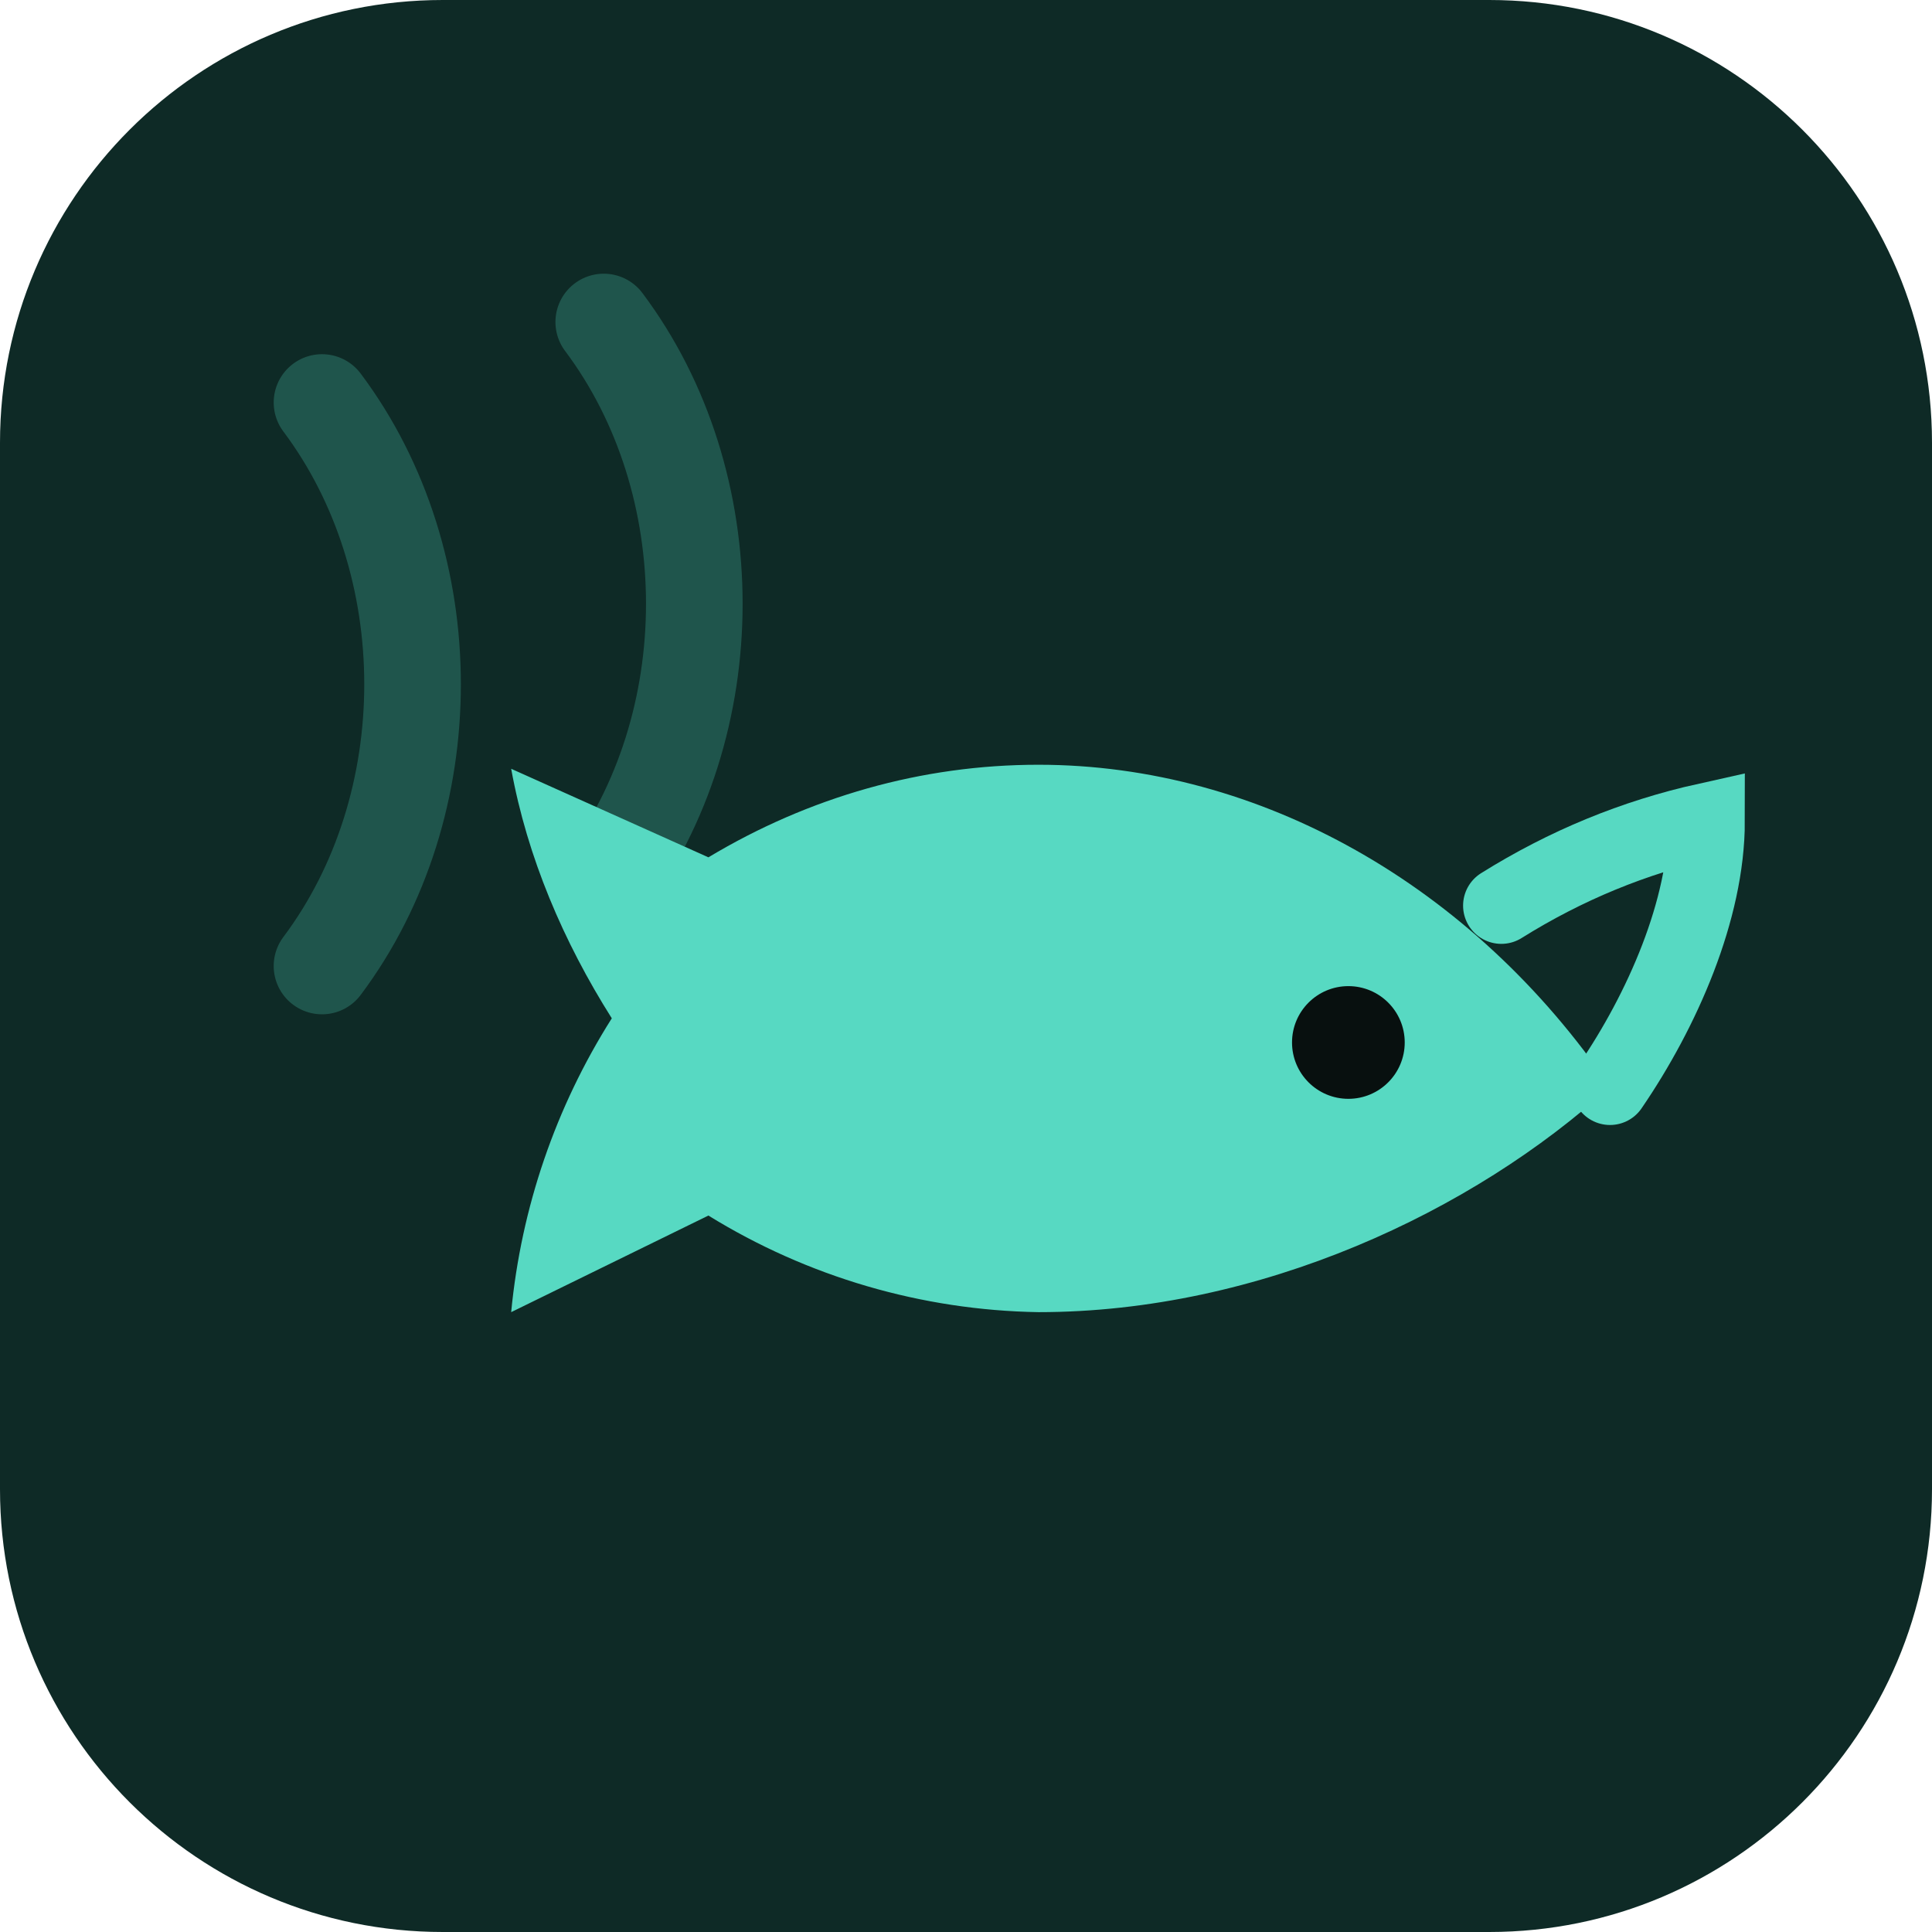
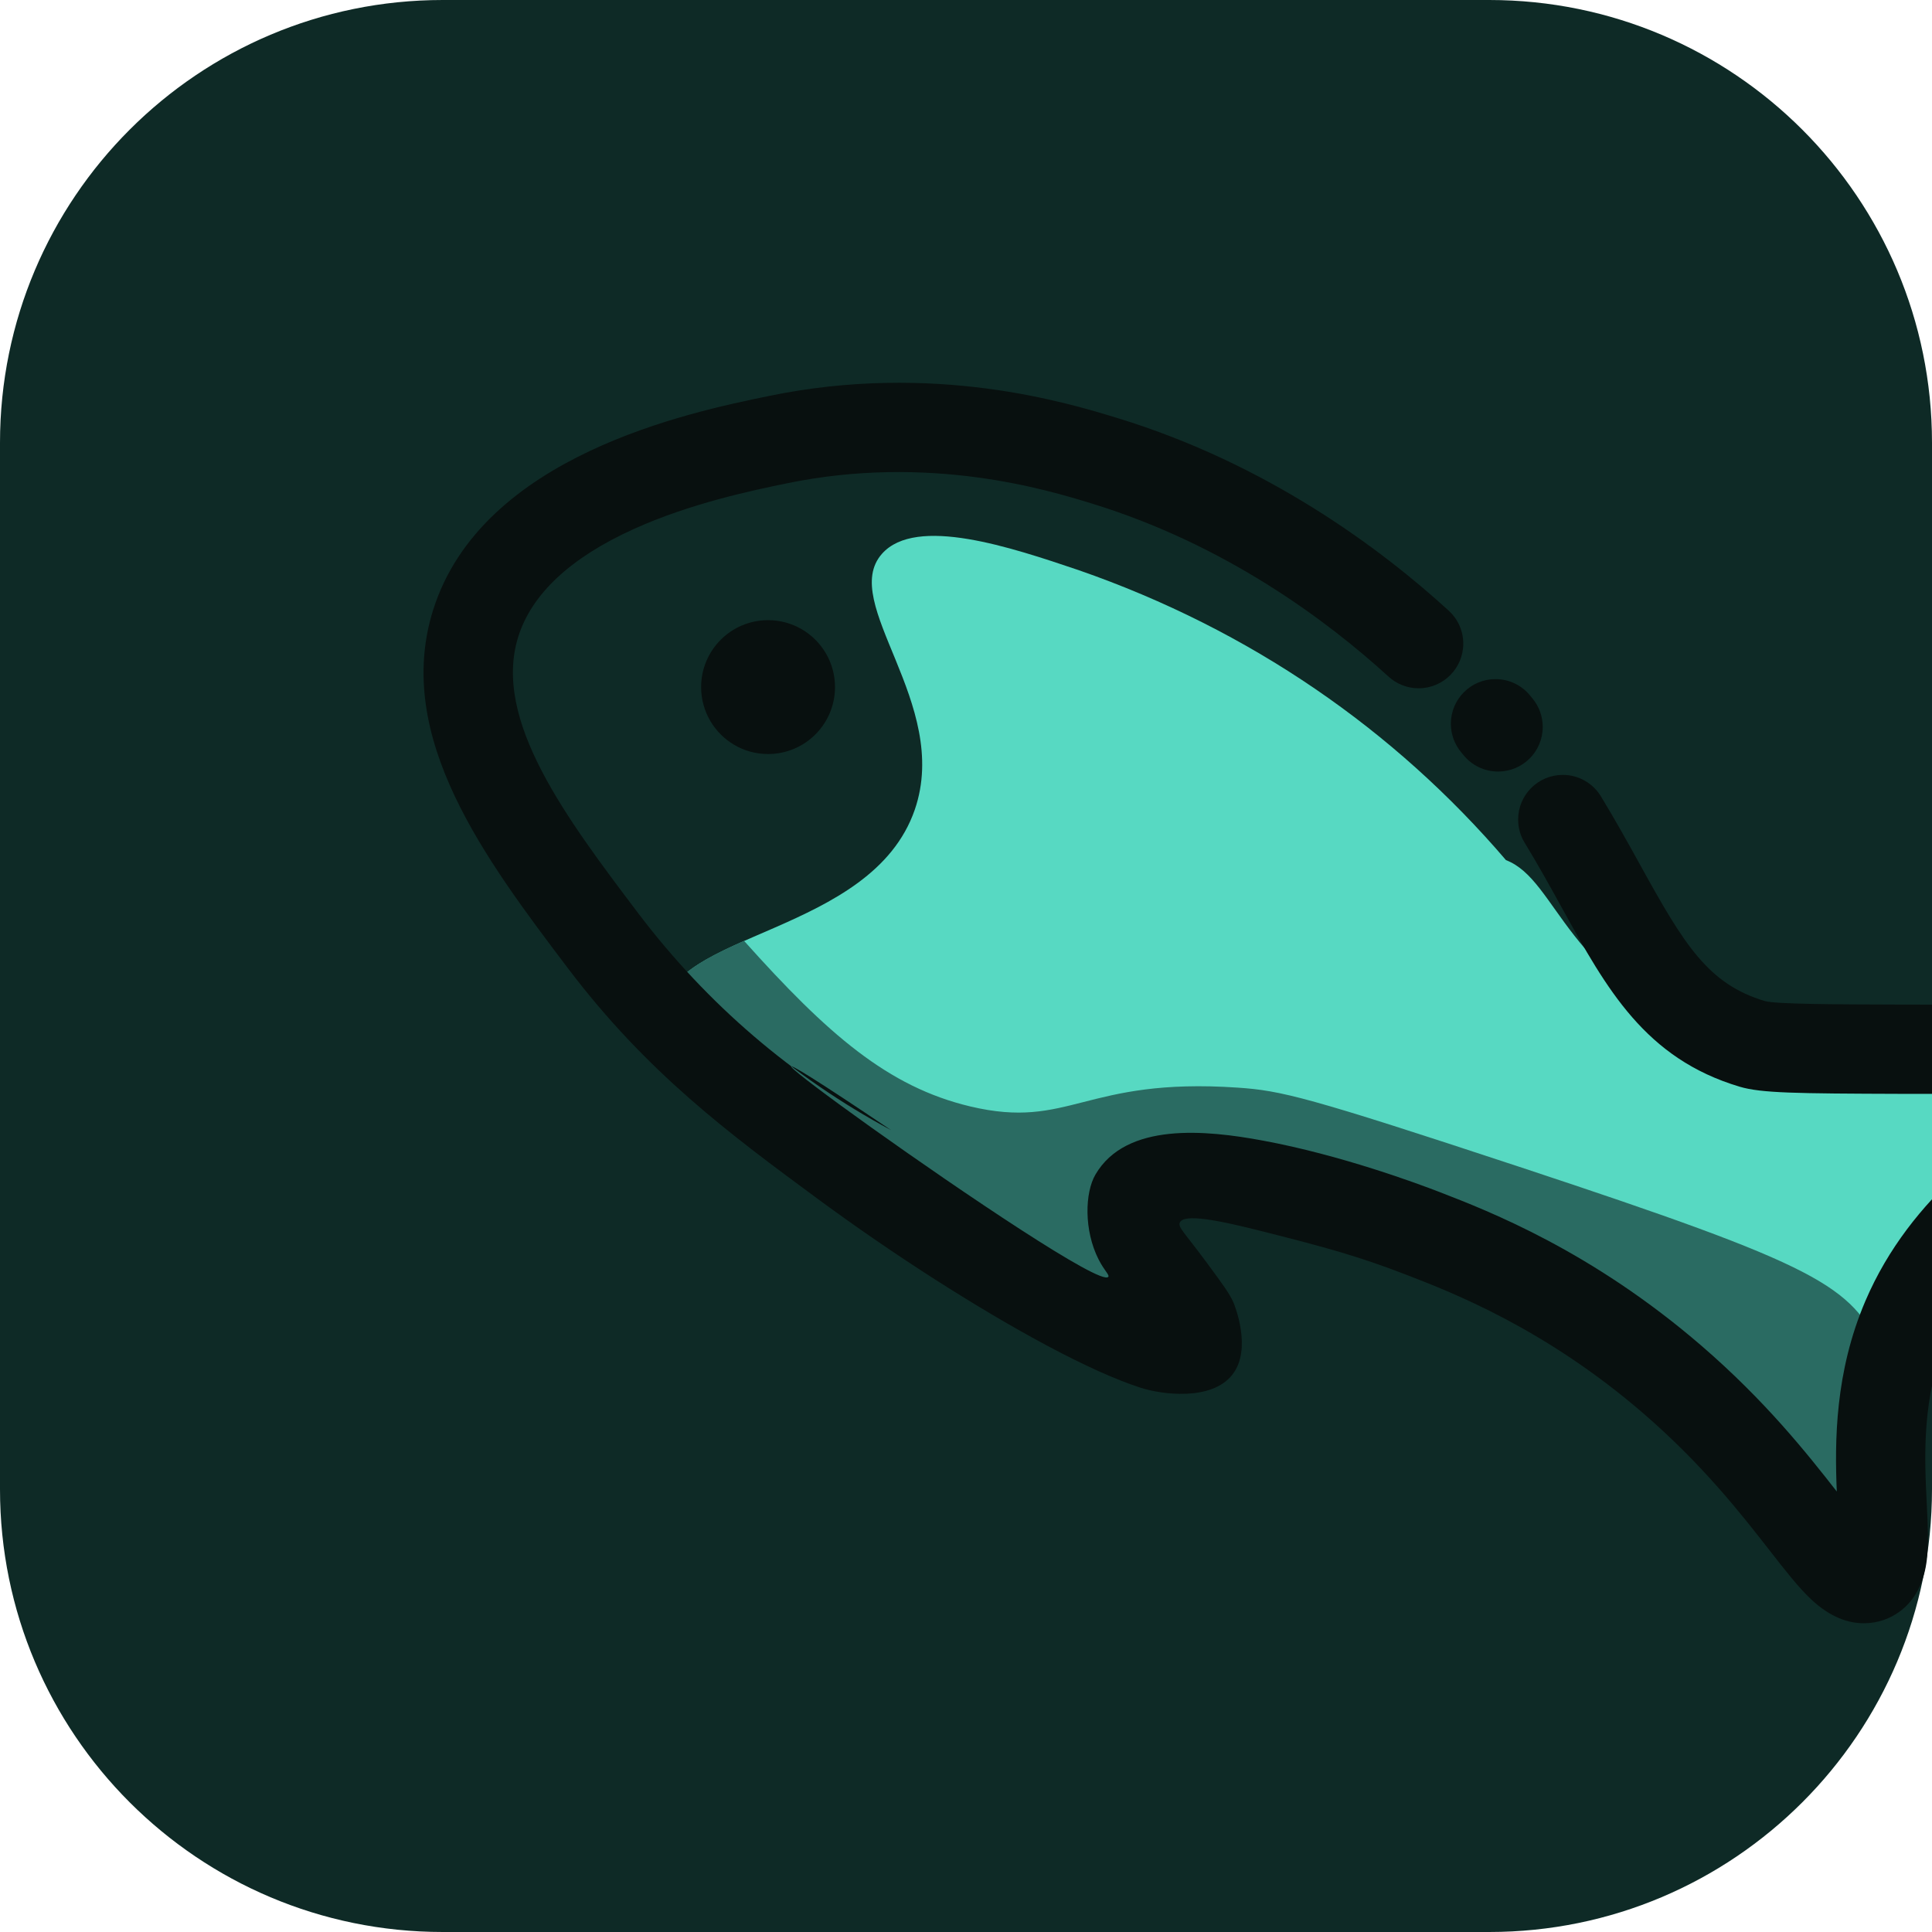
<svg xmlns="http://www.w3.org/2000/svg" viewBox="0 0 48 48">
  <rect width="48" height="48" rx="11" fill="#0e2a26" />
-   <path d="M8 10c3 4 3 10 0 14M15 8c3 4 3 10 0 14" stroke="#57d9c2" stroke-opacity="0.25" stroke-width="2.4" stroke-linecap="round" fill="none" />
-   <path d="M40 27c-3.4-5-8.7-8-14.2-8-2.9 0-5.7.8-8.2 2.3l-4.9-2.2c.4 2.2 1.3 4.3 2.5 6.2a16.6 16.6 0 0 0-2.5 7.3l4.9-2.4a16.1 16.1 0 0 0 8.2 2.4c5.5 0 10.8-2.5 14.2-5.6Z" fill="#57d9c2" />
-   <circle cx="33.5" cy="25.9" r="1.4" fill="#08100f" />
-   <path d="M40 27c1.3-1.9 2.4-4.4 2.4-6.6-1.8.4-3.5 1.1-5.1 2.1" stroke="#57d9c2" stroke-width="1.9" stroke-linecap="round" fill="none" />
+   <g transform="translate(2.16, 3.64) scale(0.04156)">
+     <path d="M475.287 243.458c20.421-22.982 77.359-3.775 117.546 9.789 102.593 35.627 189.059 95.67 255.477 173.363 31.418 11.991 34.953 72.864 128.437 107.21 35.625 13.085 68.316 16.472 92.591 18.953 109.637 11.151 179.845-18.992 185.394-5.429 7.229 17.859-122.547 49.35-166.961 153.13-32.317 75.478-0.16 147.408-22.434 155.064-20.074 6.909-41.773-53.070-117.452-118.426-60.981-52.657-118.465-75.518-148.648-87.202-54.685-21.166-156.878-50.069-173.257-21.968-14.484 24.861 48.869 76.025 38.052 89.523-4.402 5.508-22.822 6.816-211.242-109.783-89.443-55.352-109.236-70.463-108.035-90.296 2.801-48.097 124.307-46.083 150.142-120.959 21.847-63.647-45.709-123.602-19.607-152.969z" fill="#57d9c2" />
+     <path d="M1072.708 719.601c-18.407-38.678-35.479-49.883-216.577-109.703-126.709-41.841-142.020-45.509-168.255-47.296-91.87-6.242-100.219 25.421-159.892 11.229-49.136-11.697-85.175-43.108-135.164-98.978-26.128 11.577-47.069 22.86-48.216 42.494 24.142 22.194 60.861 54.457 108.036 90.296 10.057 7.629 178.885 134.924 200.759 111.849 13.257-13.978-43.668-66.021-27.569-91.591 21.821-34.678 163.175 2.548 269.288 68.45 84.762 52.644 137.605 117.732 166.721 159.679 33.491-75.438 19.447-118.399 10.87-136.431z" fill="#2a6b62" />
+     <path d="M1062.079 882.788c-8.95 0-19.807-3.375-31.45-14.378-7.562-7.15-15.112-16.832-24.661-29.077-16.885-21.648-40.014-51.31-75.585-82.027-58.687-50.684-114.197-72.198-140.846-82.521-30.051-11.644-49.35-16.739-85.882-26.035-28.782-7.323-47.828-10.804-50.31-5.521-1.334 2.842 3.041 6.282 16.006 23.914 9.123 12.351 13.699 18.527 16.006 23.821 0.533 1.241 11.443 27.743-0.561 43.161-12.443 16.006-42.375 12.004-55.165 7.803-14.604-4.748-33.238-13.138-55.391-24.94-41.68-22.26-91.737-54.271-137.338-87.855-52.417-38.679-101.927-75.13-149.635-138.246-48.802-64.553-104.114-137.711-80.374-213.63 28.997-92.604 153.489-118.385 200.385-128.043 99.032-20.553 178.979 4 209.069 13.204 89.243 27.383 156.799 77.678 197.745 115.065 5.346 4.897 8.683 11.909 8.683 19.7 0 14.739-11.949 26.69-26.69 26.69-6.949 0-13.278-2.656-18.026-7.007-36.886-33.673-97.639-78.968-177.371-103.444-26.515-8.137-96.966-29.743-182.607-12.004-20.005 4.133-57.246 11.845-91.31 27.303-37.746 17.125-60.953 38.8-68.956 64.421-15.552 49.749 28.957 108.636 72.023 165.576 40.915 53.942 92.121 97.837 150.957 129.337-91.338-61.554-63.702-38.572-12.218-1.853 53.924 38.452 137.766 95.112 141.994 89.51 0.853-1.119-2.361-3.615-5.828-10.457-8.802-17.339-8.189-39.854-1.853-50.684 18.299-31.384 65.928-26.676 100.166-20.287 46.481 8.575 92.71 25.755 105.768 30.823 29.449 11.404 90.696 35.145 156.452 91.897 38.119 32.917 62.687 63.888 80.786 87.029-1.254-30.051-1.119-71.317 17.138-113.984 27.049-63.155 81.481-100.313 122.307-124.040l-17.899 0.106c-21.915 0.147-49.203 0.32-82.84 0.215-63.261-0.201-83.881-0.441-96.725-4.268-56.578-16.872-79.532-58.433-106.101-106.555-6.949-12.591-14.138-25.609-22.474-39.307-2.442-3.951-3.889-8.743-3.889-13.872 0-14.733 11.945-26.677 26.678-26.677 9.605 0 18.023 5.076 22.722 12.691 8.989 14.786 16.791 28.897 23.674 41.368 26.303 47.629 40.467 70.997 74.545 81.187 7.469 1.84 41.893 1.947 81.746 2.068 33.344 0.106 60.526-0.067 82.333-0.215 34.292-0.227 54.992-0.36 69.356 0.707 10.764 0.8 36.011 2.667 43.454 25.675 2.934 9.004 4.508 26.676-17.939 43.507-8.15 6.124-19.059 12.218-31.703 19.26-37.344 20.819-93.817 52.284-118.159 109.129-15.604 36.439-13.831 72.023-12.416 100.647 0.626 12.724 1.175 23.714 0 33.344-2.974 24.475-17.486 32.97-25.875 35.852-3.483 1.218-7.498 1.921-11.678 1.921-0.082 0-0.163 0-0.245-0.001z" fill="#08100f" />
+     <path d="M843.608 373.647c-0.007 0-0.009 0-0.017 0-8.351 0-15.808-3.838-20.699-9.847l-1.478-1.809c-3.771-4.567-6.057-10.479-6.057-16.925 0-14.733 11.944-26.677 26.678-26.677 8.287 0 15.691 3.777 20.585 9.707l1.718 2.1c3.697 4.541 5.939 10.4 5.939 16.778 0 14.729-11.937 26.669-26.664 26.676z" fill="#08100f" />
+     <path d="M387.177 357.816c5.74 3.369 12.64 5.361 20.007 5.361 22.099 0 40.014-17.915 40.014-40.014 0-14.733-7.963-27.606-19.82-34.551-5.927-3.473-12.831-5.463-20.197-5.463-22.1 0-40.014 17.915-40.014 40.014 0 14.732 7.963 27.606 19.82 34.551z" fill="#08100f" />
+   </g>
</svg>
